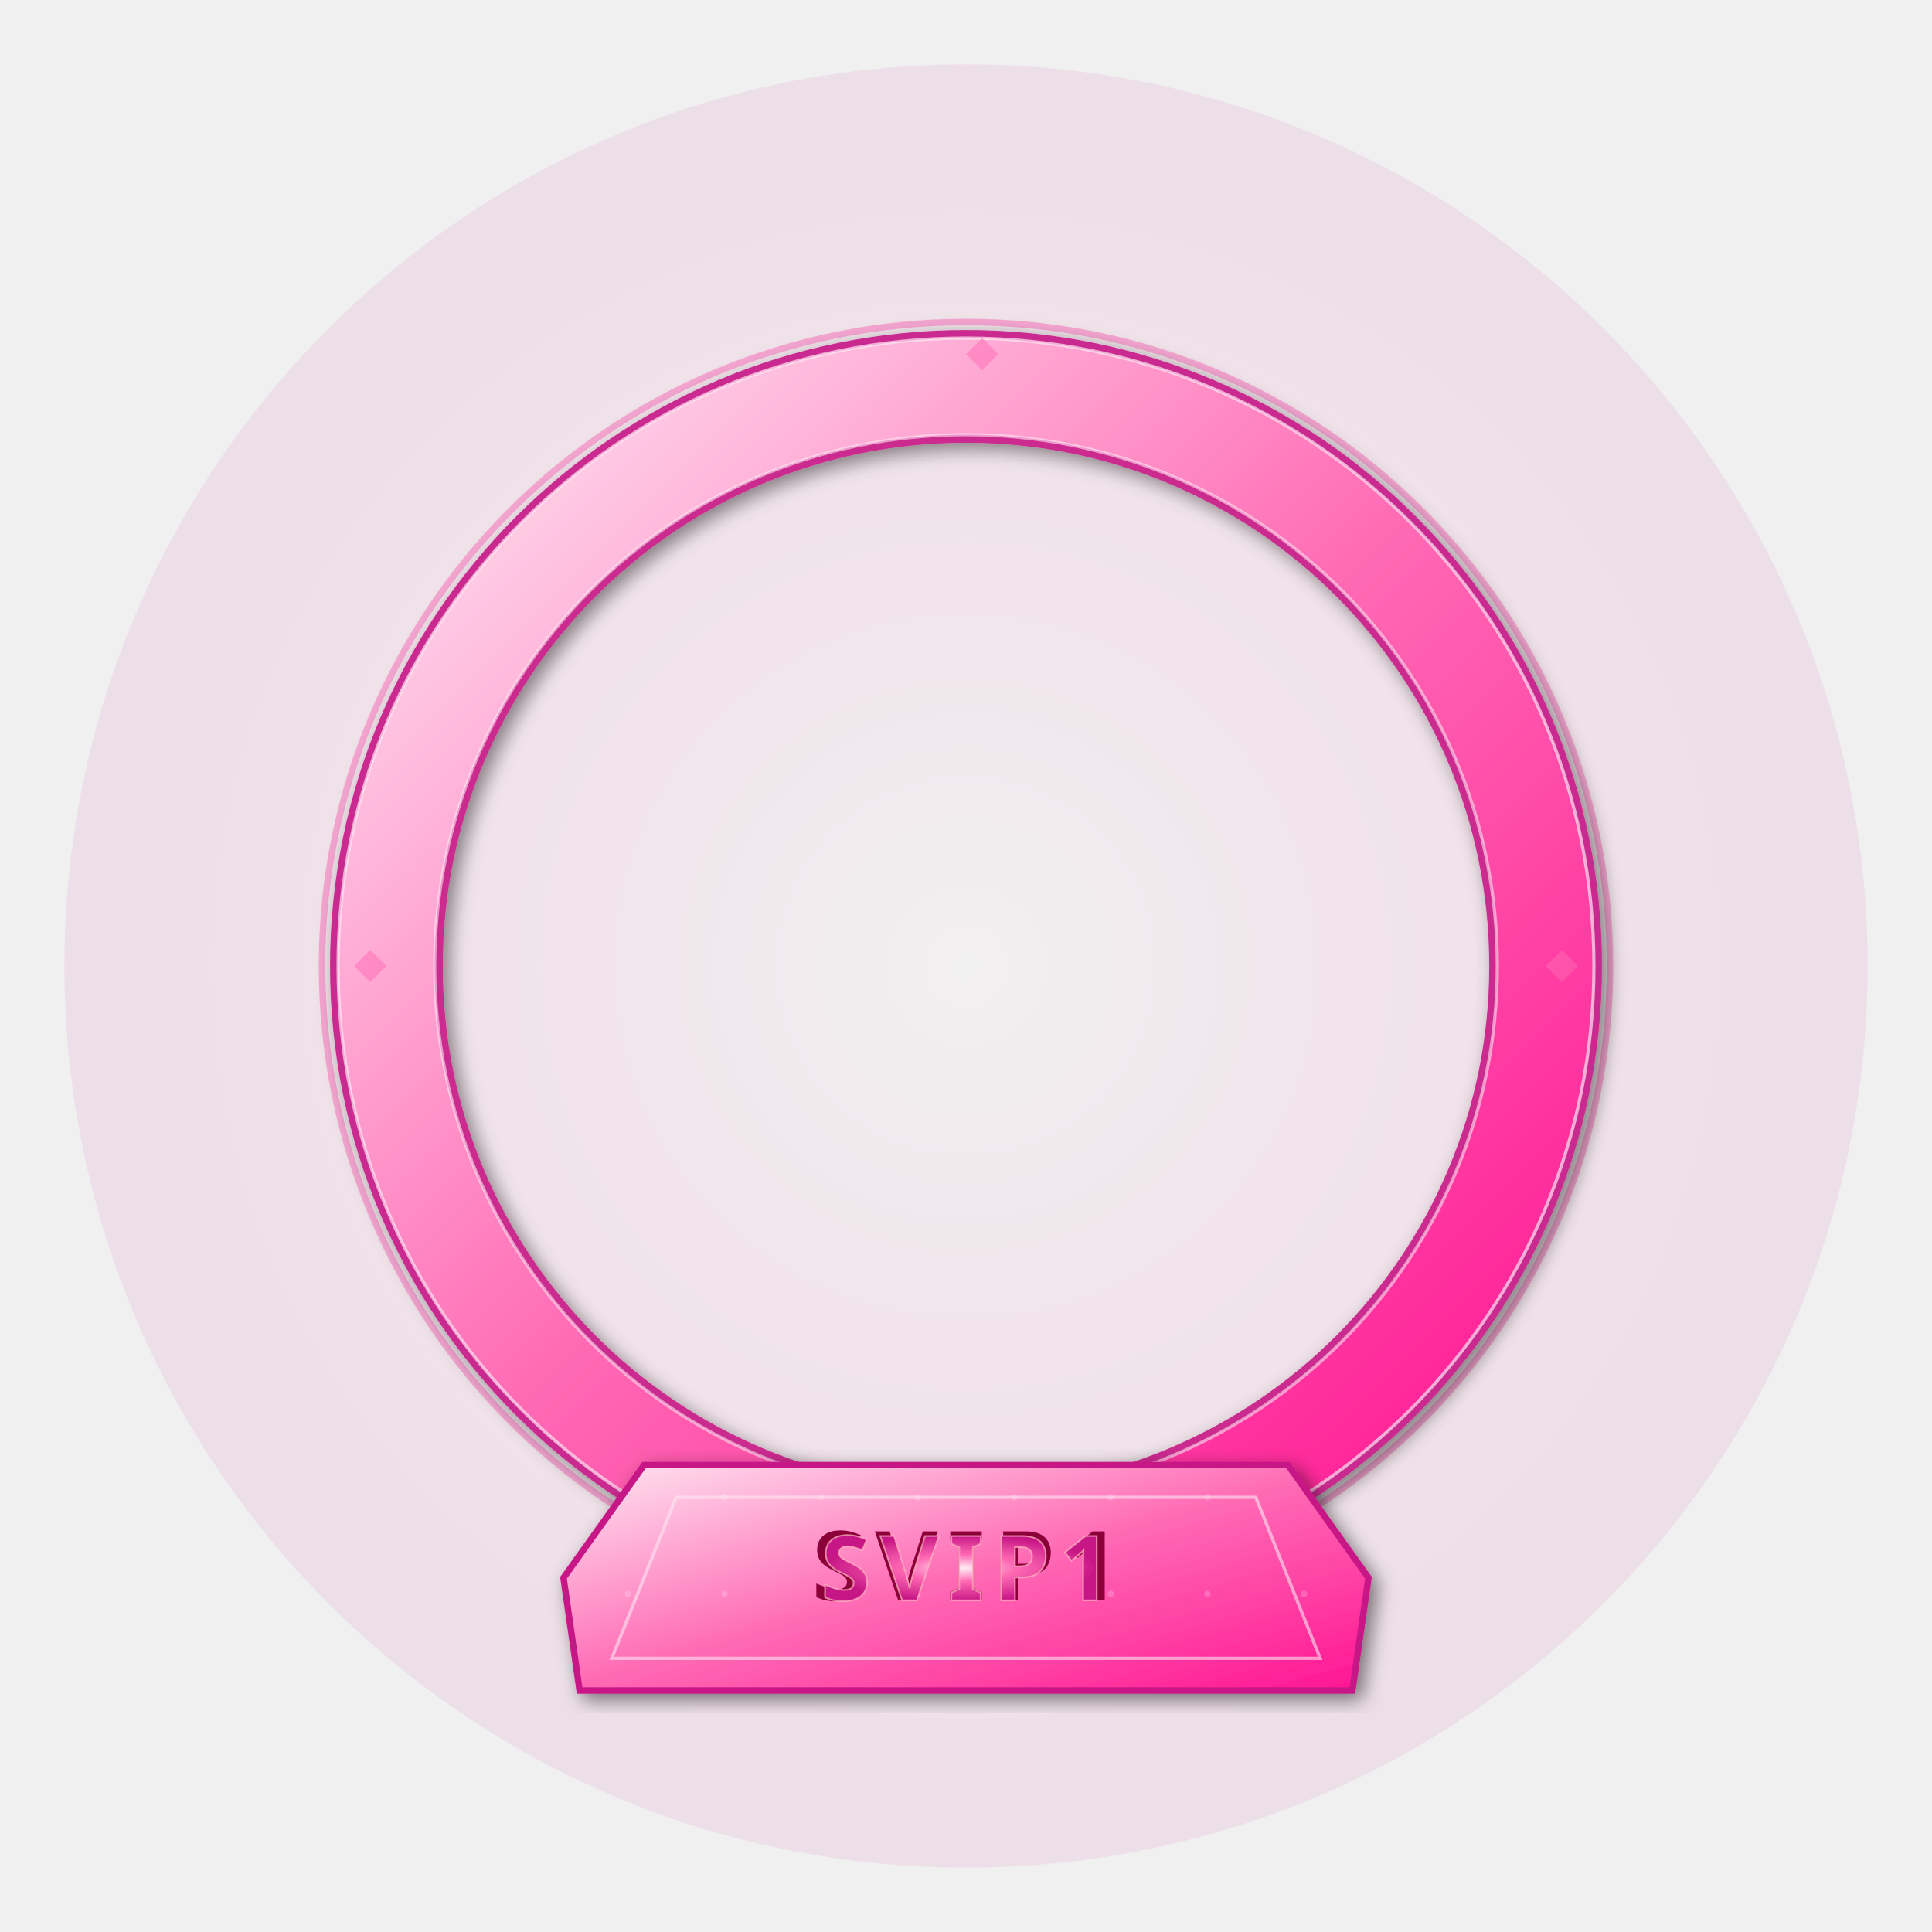
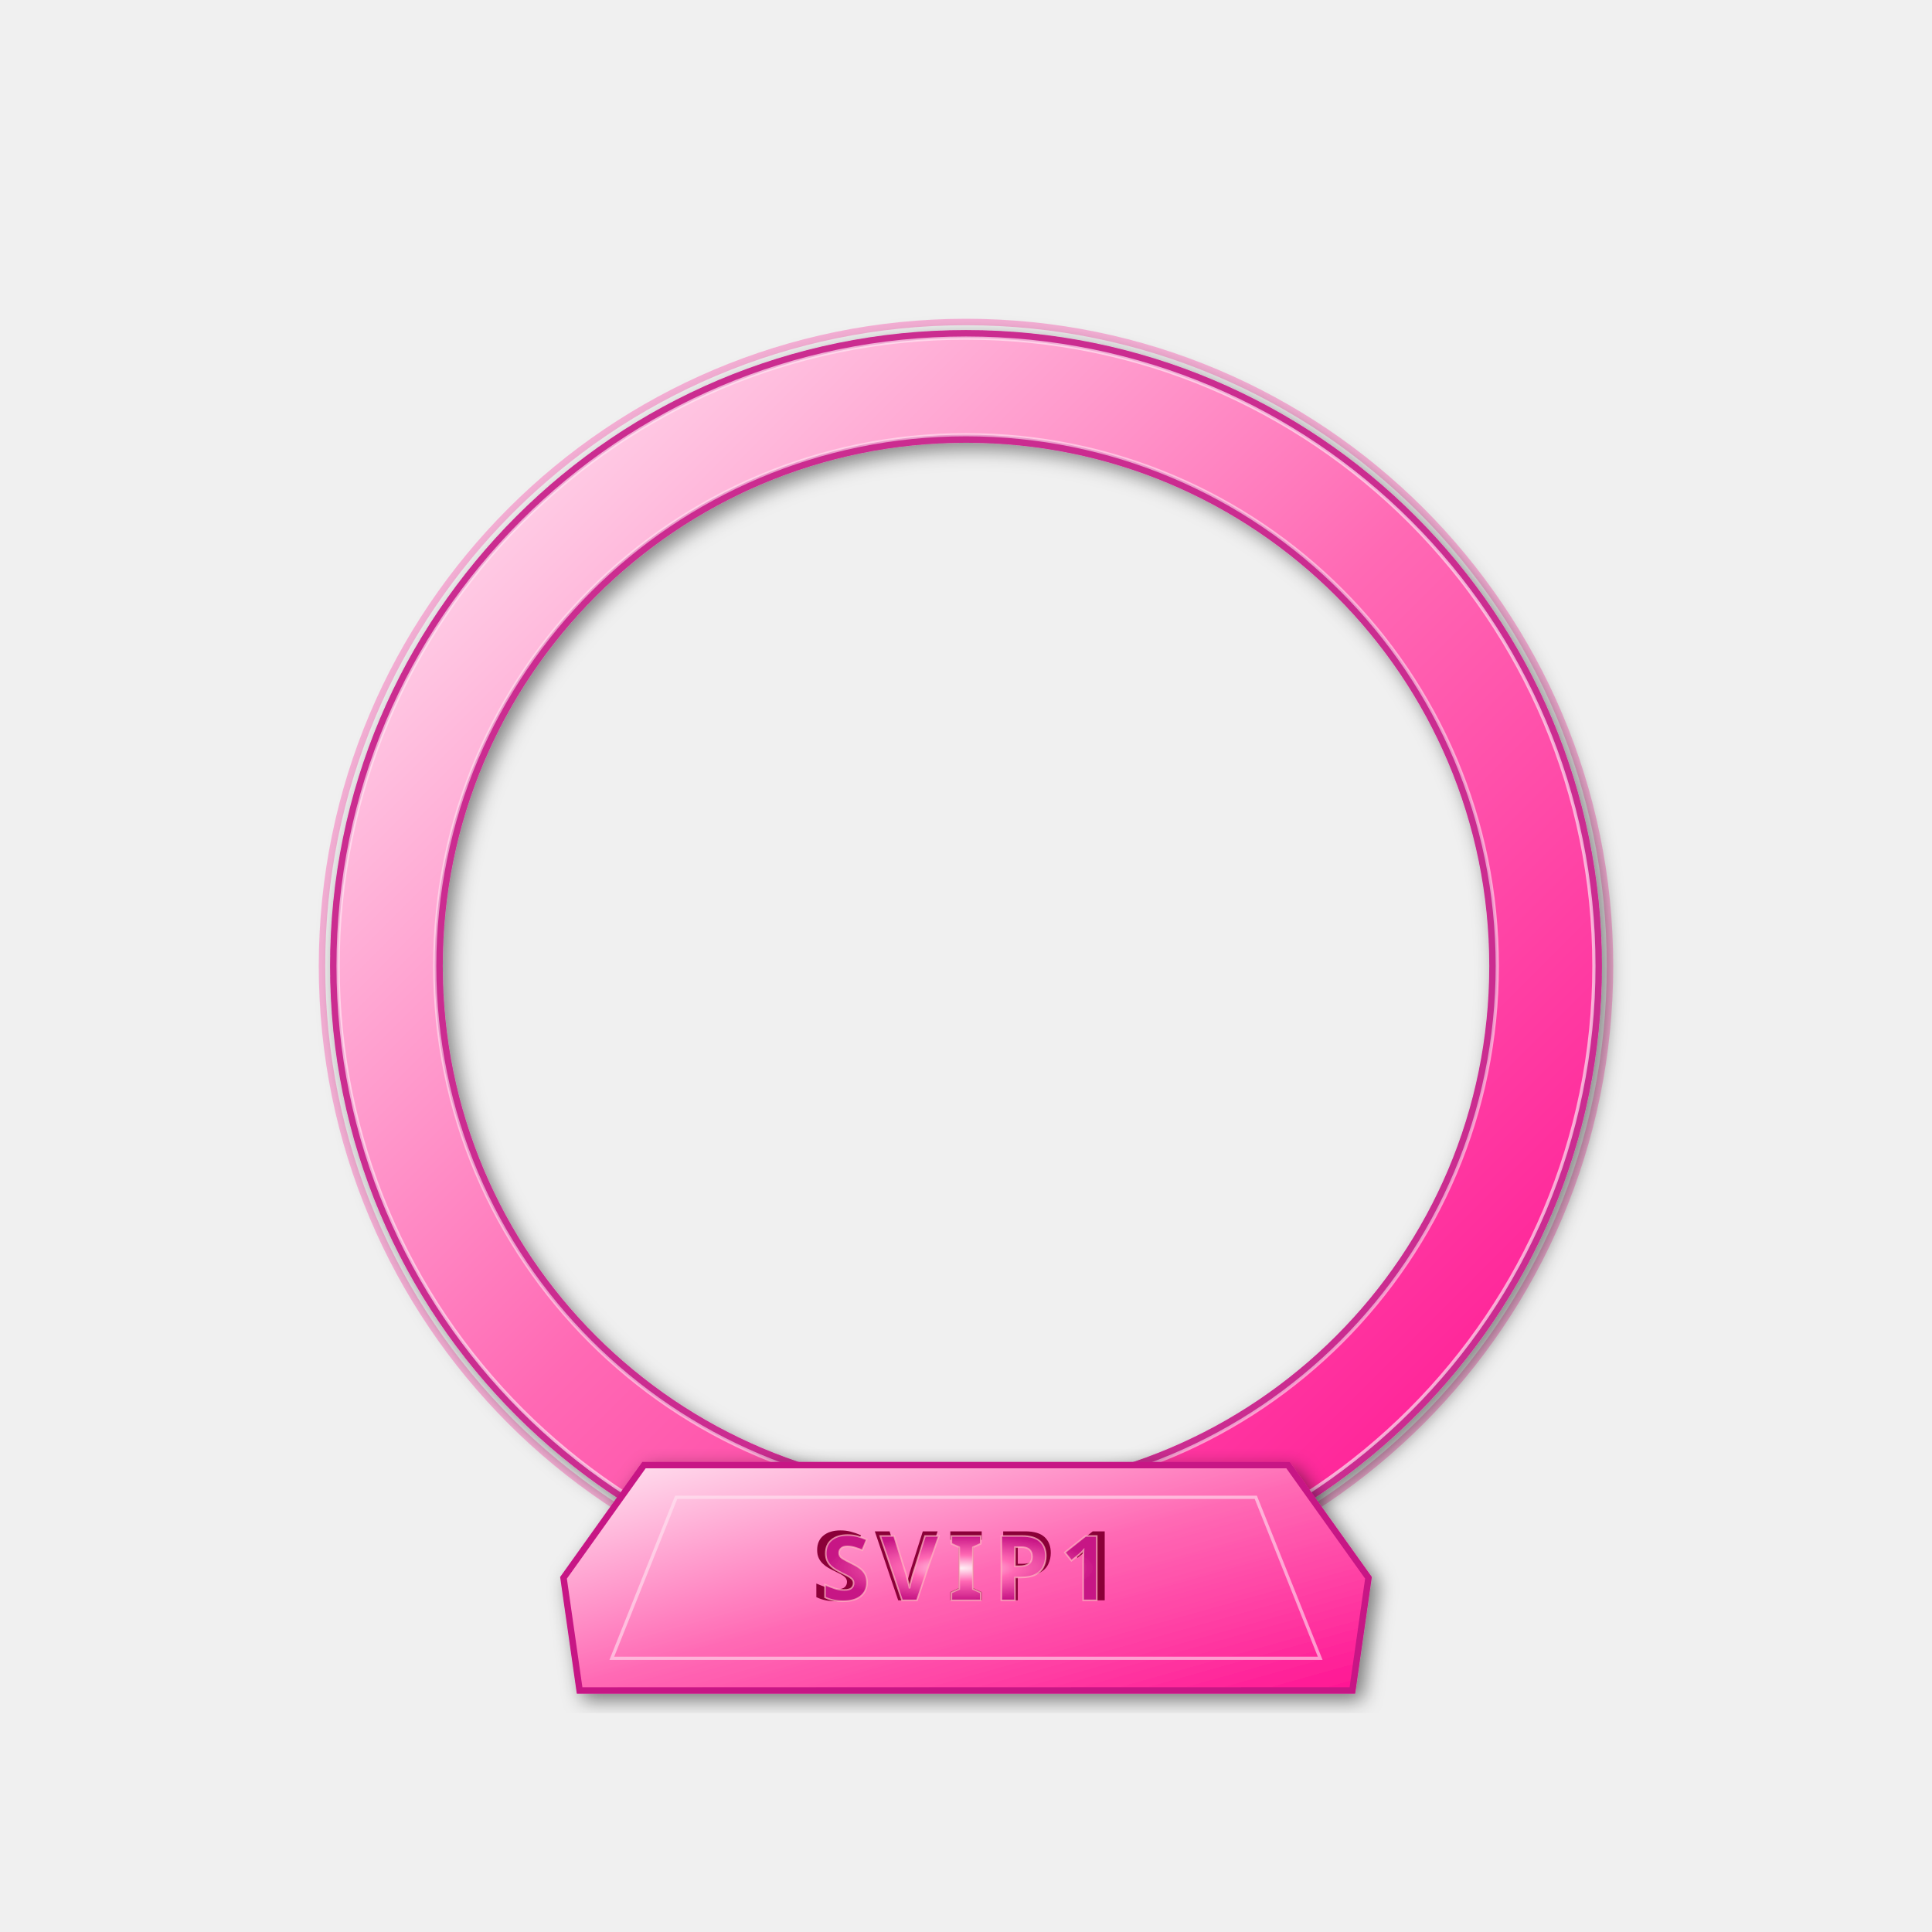
<svg xmlns="http://www.w3.org/2000/svg" width="600" height="600" viewBox="0 0 600 600" fill="none">
  <defs>
    <linearGradient id="pinkGradient1" x1="0" y1="0" x2="1" y2="1">
      <stop offset="0%" stop-color="#ffe6f2" />
      <stop offset="50%" stop-color="#ff69b4" />
      <stop offset="100%" stop-color="#ff1493" />
    </linearGradient>
    <radialGradient id="pinkRadial" cx="50%" cy="50%" r="50%">
      <stop offset="0%" stop-color="#fff0f5" />
      <stop offset="40%" stop-color="#ff69b4" />
      <stop offset="100%" stop-color="#c71585" />
    </radialGradient>
    <linearGradient id="pinkShine" x1="0" y1="0" x2="0" y2="1">
      <stop offset="0%" stop-color="#ffffff" stop-opacity="0.8" />
      <stop offset="50%" stop-color="#ffe6f2" stop-opacity="0.5" />
      <stop offset="100%" stop-color="#ff69b4" stop-opacity="0.3" />
    </linearGradient>
    <filter id="shadow">
      <feGaussianBlur in="SourceAlpha" stdDeviation="3" />
      <feOffset dx="2" dy="2" result="offsetblur" />
      <feComponentTransfer>
        <feFuncA type="linear" slope="0.5" />
      </feComponentTransfer>
      <feMerge>
        <feMergeNode />
        <feMergeNode in="SourceGraphic" />
      </feMerge>
    </filter>
    <pattern id="sparkle" x="0" y="0" width="30" height="30" patternUnits="userSpaceOnUse">
      <circle cx="15" cy="15" r="1" fill="#ffffff" opacity="0.8">
        <animate attributeName="r" values="1;3;1" dur="2s" repeatCount="indefinite" />
      </circle>
    </pattern>
  </defs>
-   <ellipse cx="300" cy="300" rx="280" ry="280" fill="url(#pinkRadial)" opacity="0.08" />
  <circle cx="300" cy="300" r="200" fill="none" stroke="#ff1493" stroke-width="2" opacity="0.3" />
  <circle cx="300" cy="300" r="180" fill="none" stroke="#c71585" stroke-width="35" filter="url(#shadow)" opacity="0.9" />
  <circle cx="300" cy="300" r="180" fill="none" stroke="url(#pinkGradient1)" stroke-width="30" />
  <circle cx="300" cy="300" r="195" fill="none" stroke="#ffe6f2" stroke-width="1" opacity="0.7" />
  <circle cx="300" cy="300" r="165" fill="none" stroke="#ffe6f2" stroke-width="1" opacity="0.6" />
-   <g opacity="0.5">
-     <path d="M300,110 L305,105 L310,110 L305,115 Z" fill="#ff69b4" />
-     <path d="M300,490 L305,485 L310,490 L305,495 Z" fill="#ff69b4" />
-     <path d="M110,300 L115,295 L120,300 L115,305 Z" fill="#ff69b4" />
-     <path d="M480,300 L485,295 L490,300 L485,305 Z" fill="#ff69b4" />
-   </g>
  <g filter="url(#shadow)">
    <path d="M200,455 L400,455 L425,490 L420,525 L180,525 L175,490 Z" fill="url(#pinkGradient1)" stroke="#c71585" stroke-width="2" />
-     <path d="M205,460 L395,460 L415,520 L185,520 Z" fill="url(#sparkle)" opacity="0.25" />
    <path d="M210,465 L390,465 L410,515 L190,515 Z" fill="none" stroke="#ffe6f2" stroke-width="1" opacity="0.6" />
    <text x="300" y="497" text-anchor="middle" fill="#8b0037" font-size="30" font-family="Arial Black" font-weight="bold" letter-spacing="3">SVIP1</text>
    <text x="300" y="497" text-anchor="middle" fill="url(#pinkRadial)" font-size="28" font-family="Arial Black" font-weight="bold" letter-spacing="3">SVIP1</text>
    <text x="300" y="497" text-anchor="middle" fill="none" stroke="#ffb6c1" stroke-width="0.5" font-size="28" font-family="Arial Black" font-weight="bold" letter-spacing="3" opacity="0.7">SVIP1</text>
  </g>
</svg>
